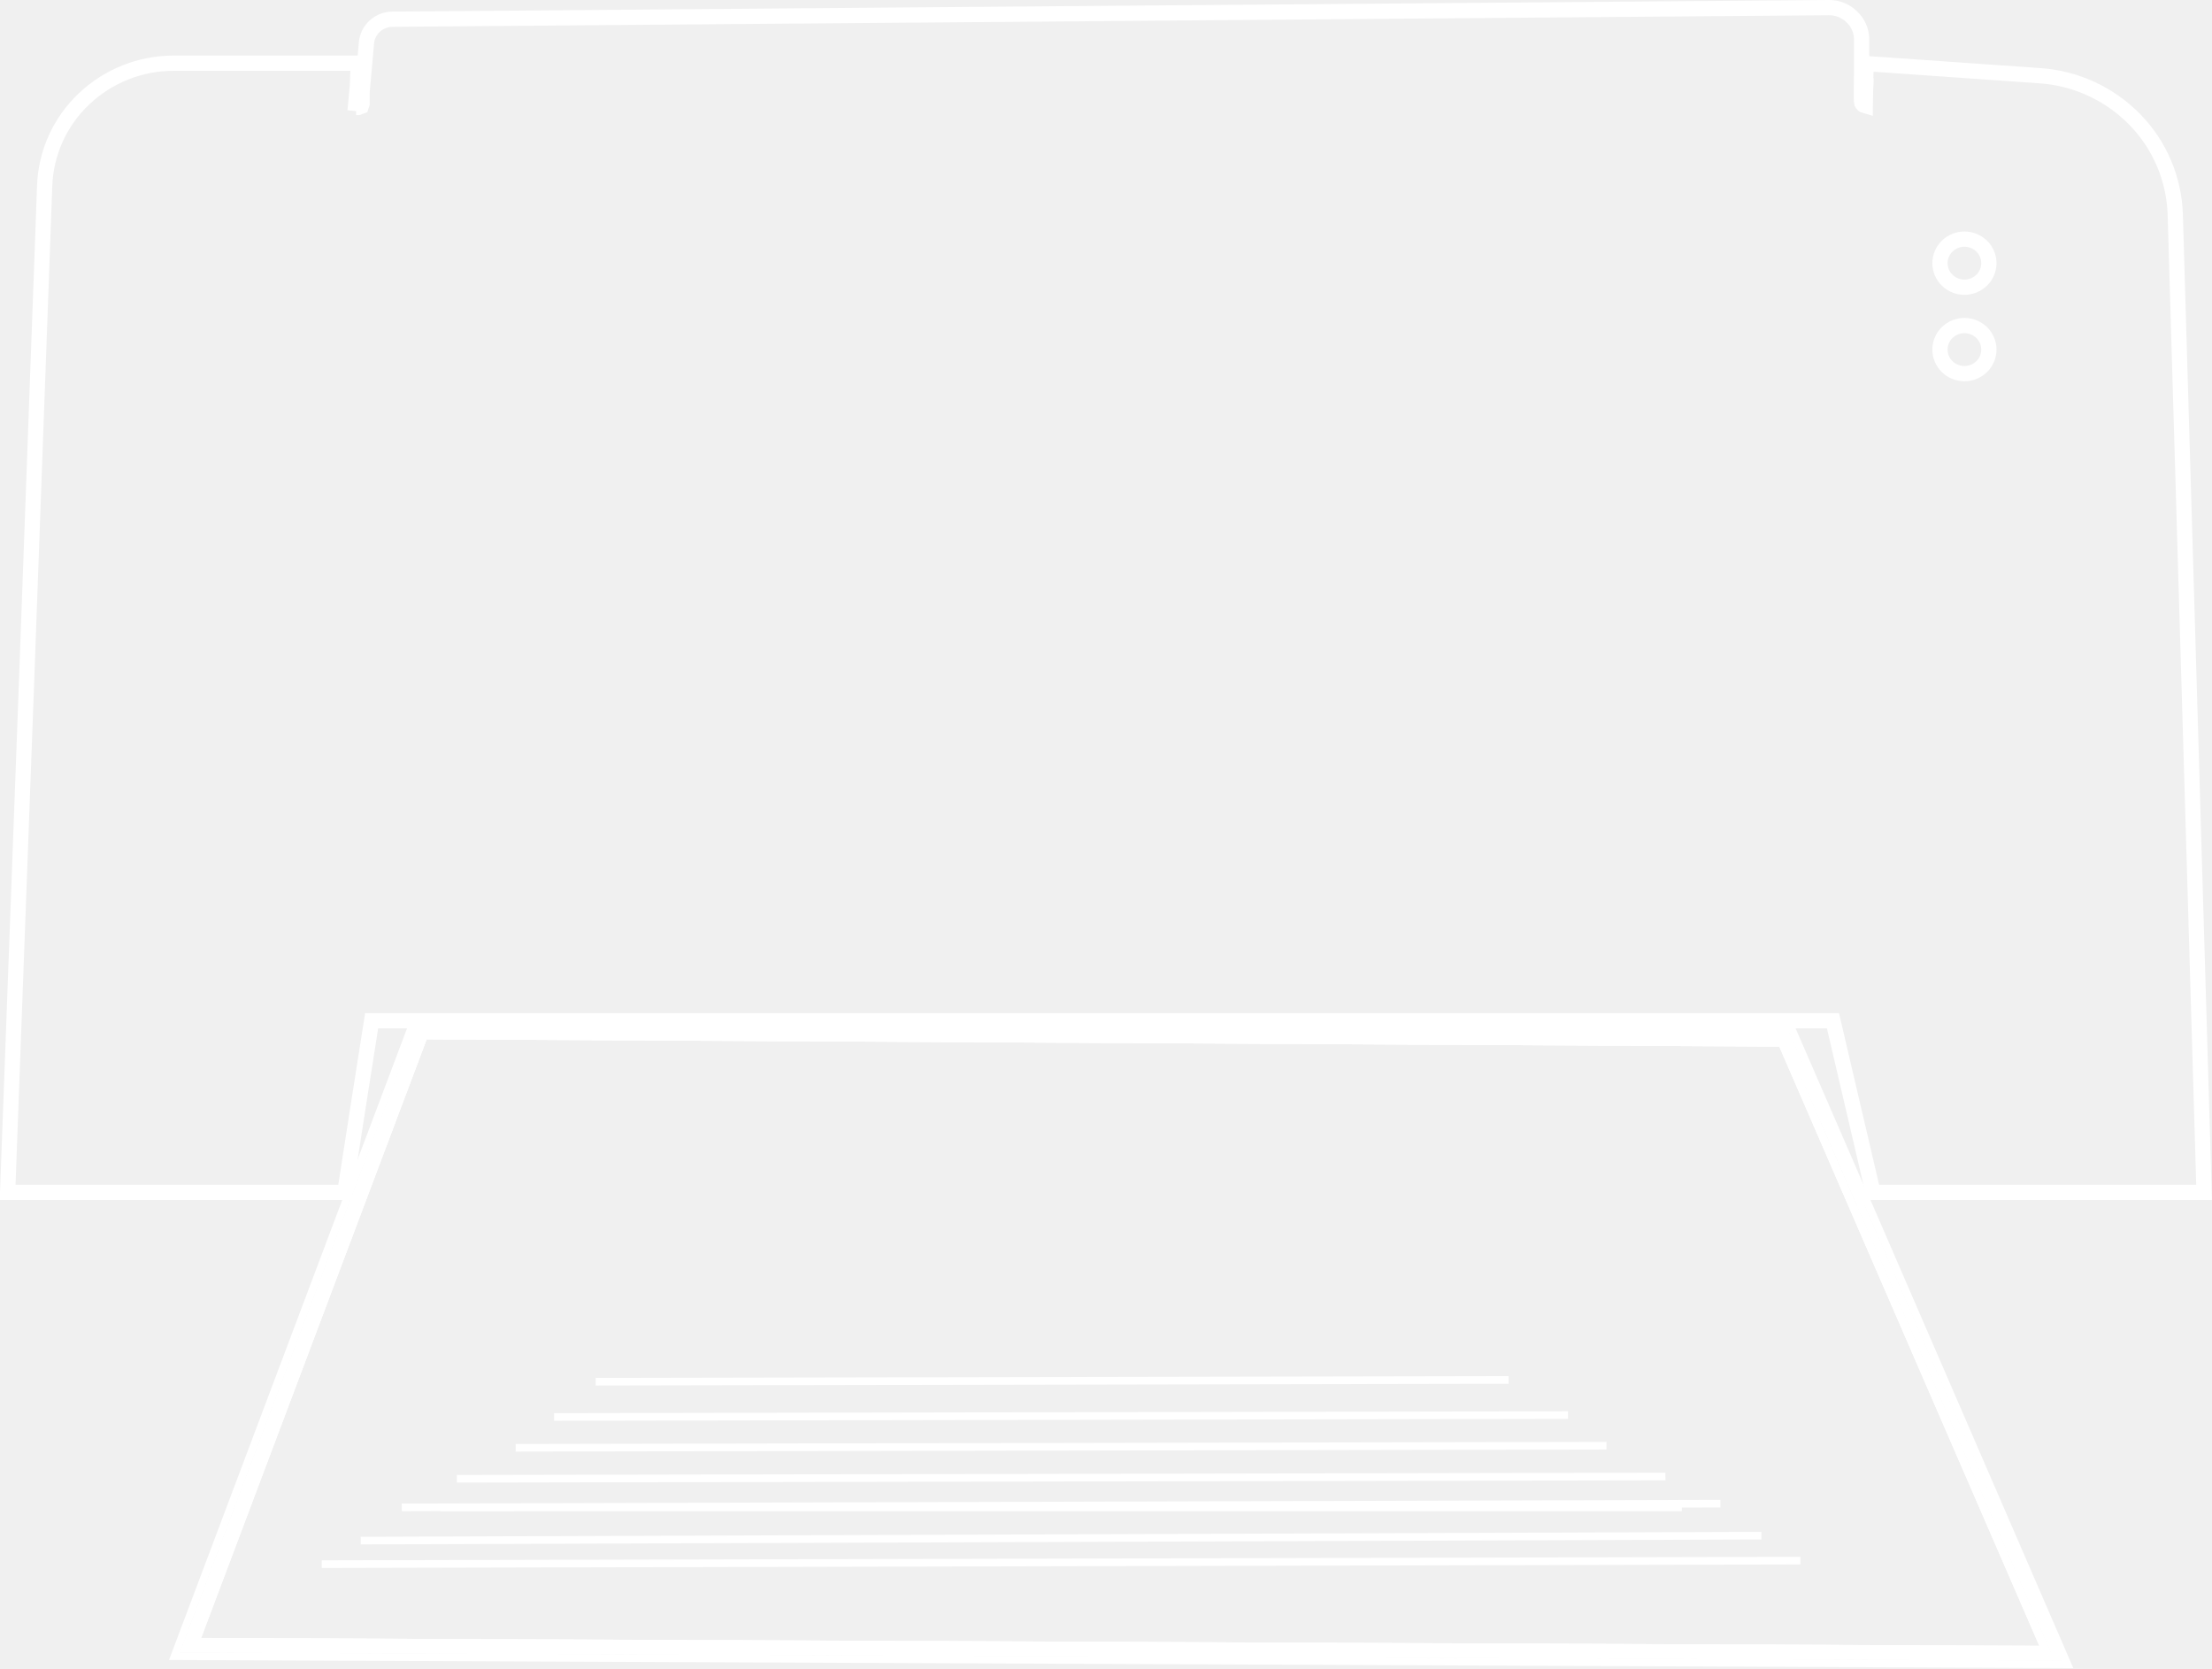
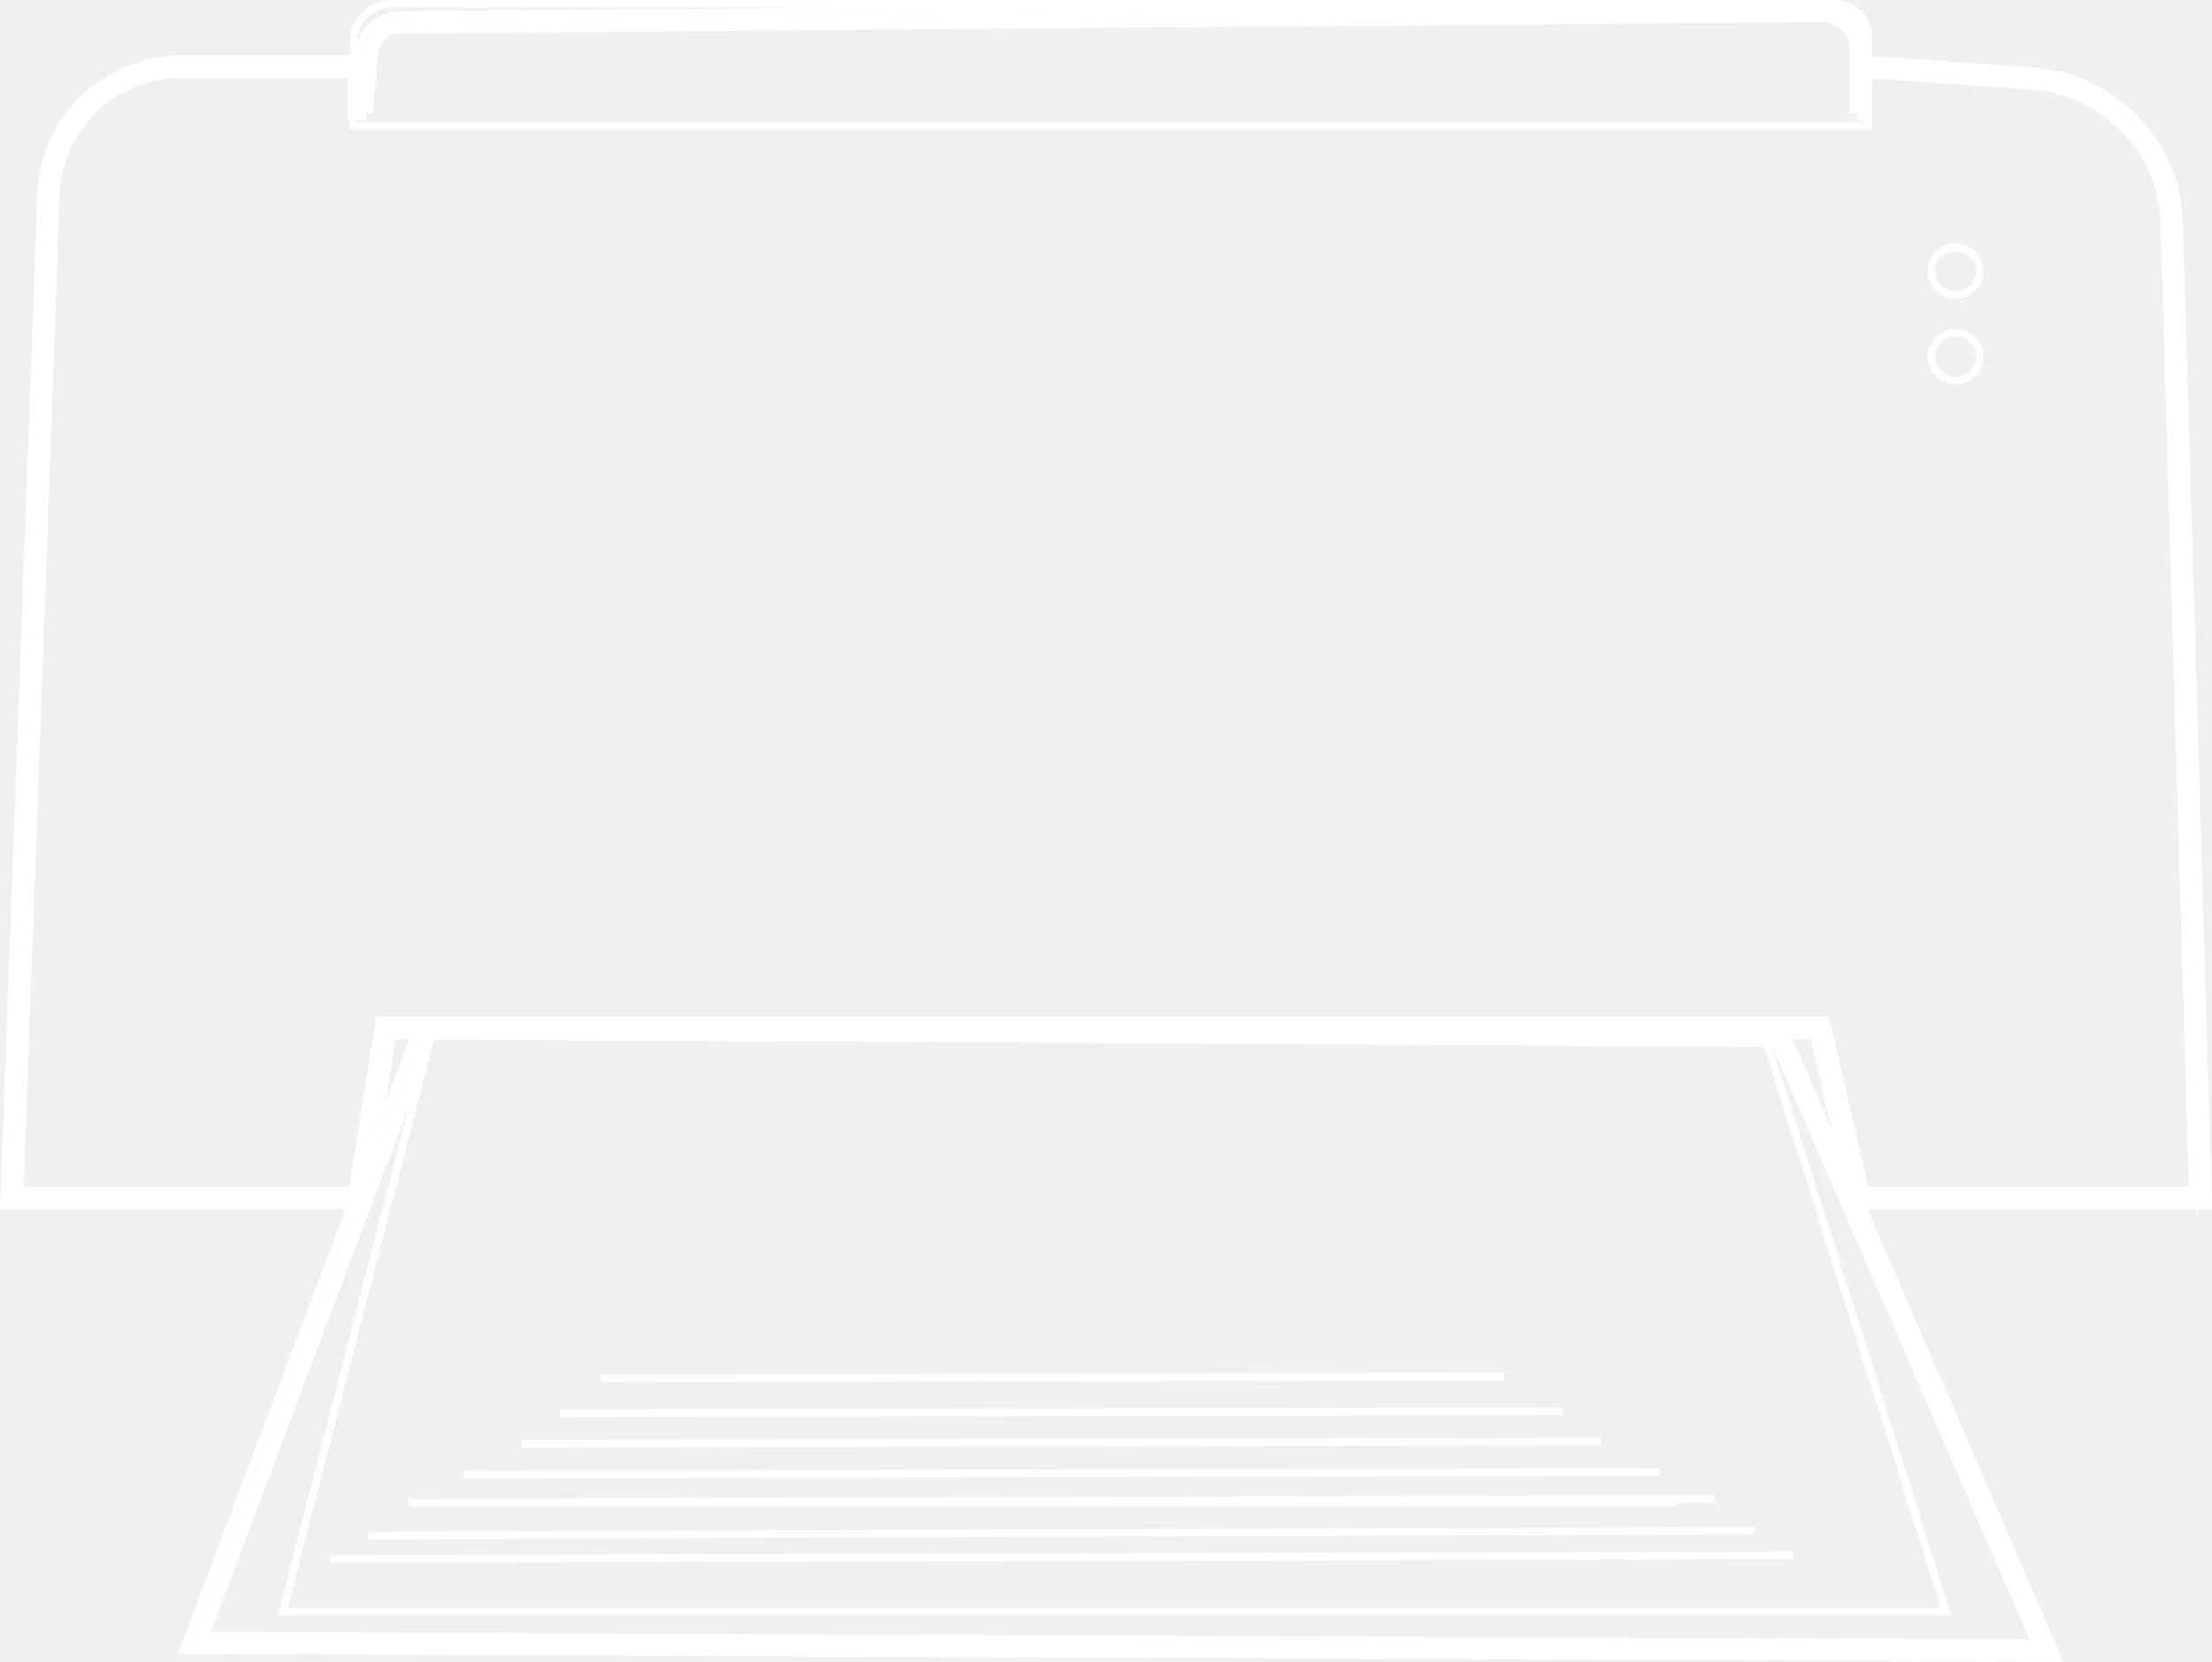
- <svg xmlns="http://www.w3.org/2000/svg" viewBox="0 0 290.28 218.89">
+ <svg xmlns="http://www.w3.org/2000/svg" viewBox="0 0 293.29 220.31">
  <defs>
    <style>.cls-1,.cls-2{fill:none;stroke:#fff;stroke-miterlimit:10;}.cls-2{stroke-width:2px;}</style>
  </defs>
  <g id="Layer_2" data-name="Layer 2">
    <g id="Layer_2-2" data-name="Layer 2">
-       <path class="cls-1" d="M244.27,158.37l12.82,29.52,12.82,29.52-122.81-.53-122.81-.53,10.92-29,10.92-29,.68-1.8.68-1.8h0l3.55-9.44,3.55-9.44.18-.48.18-.48,89.76.48,89.76.48L239.35,147l4.86,11.19h0l0,.07ZM55.65,135.86l-15,39.78-15,39.78,121.37.52,121.37.52-17.29-39.82-17.29-39.82-89.1-.48Z" />
-       <path class="cls-1" d="M245.32,158.37l13,30,13,30-124.25-.54L22.9,217.31,34,187.84l11.1-29.47.18-.48.18-.48L46,156l.54-1.44h0l.85-2.24.85-2.24h0l2.66-7.06,2.66-7.06.18-.48.18-.48.18-.48.18-.48,90.42.48,90.42.48.21.48.21.48,3.71,8.54,3.71,8.54,1.18,2.72Zm-11.48-21.55-89.1-.48-89.1-.48-15,39.78-15,39.78,121.37.52,121.37.52-17.29-39.82Z" />
-       <polygon class="cls-1" points="268.42 216.45 251.13 176.63 233.84 136.82 144.75 136.34 55.65 135.86 40.67 175.63 25.69 215.41 147.06 215.93 268.42 216.45" />
-       <path class="cls-2" d="M244.87,10.28l-.1,2.94,0,.67a.73.73,0,0,1-.47-.4c-.07-.22,0-4.37,0-4.37v-4A4.07,4.07,0,0,0,243,2.2a4.22,4.22,0,0,0-3-1.2h0l-94.24.76-94.24.76a3.49,3.49,0,0,0-2.33.9,3.36,3.36,0,0,0-1.1,2.21l-.29,3.26-.29,3.26,0,.48,0,.48,0,.51-.11.33L47,14.1l-.27,0" />
-       <path class="cls-2" d="M244.72,14.08" />
-       <path class="cls-2" d="M46.59,14.56l.31-3.27.12-3H22.81A17.07,17.07,0,0,0,11,13,16.48,16.48,0,0,0,5.86,24.4l-2.41,66L1,156.45H45.25L47,145.19l1.77-11.26H240.54l2.63,11.26,2.63,11.26h43.44l-1.89-64.13-1.89-64.13a18.68,18.68,0,0,0-5.32-12.52,19.24,19.24,0,0,0-12.5-5.74l-10.72-.75-10.72-.75h-.11l-1.21-.09-.06,3-.12,2.72" />
-       <path class="cls-2" d="M261,34.53a3.12,3.12,0,0,0-.94-2.23,3.25,3.25,0,0,0-4.54,0,3.12,3.12,0,0,0,0,4.46,3.25,3.25,0,0,0,4.54,0A3.12,3.12,0,0,0,261,34.53Z" />
-       <path class="cls-2" d="M261,45.87a3.12,3.12,0,0,0-.94-2.23,3.25,3.25,0,0,0-4.54,0,3.12,3.12,0,0,0,0,4.46,3.25,3.25,0,0,0,4.54,0A3.12,3.12,0,0,0,261,45.87Z" />
-       <line class="cls-1" x1="57.78" y1="197.78" x2="220.71" y2="197.78" />
-       <line class="cls-1" x1="47.34" y1="202.14" x2="231.15" y2="201.49" />
-       <line class="cls-1" x1="42.22" y1="205.23" x2="236.27" y2="204.77" />
-       <line class="cls-1" x1="52.72" y1="197.78" x2="225.77" y2="197.29" />
-       <line class="cls-1" x1="67.67" y1="189.96" x2="210.82" y2="189.69" />
-       <line class="cls-1" x1="72.72" y1="185.92" x2="205.77" y2="185.67" />
-       <line class="cls-1" x1="78.17" y1="181.29" x2="197.97" y2="181.06" />
-       <line class="cls-1" x1="59.95" y1="194.03" x2="218.55" y2="193.73" />
-       <line class="cls-2" x1="139.25" y1="202.09" x2="139.25" y2="202.09" />
+       <path class="cls-1" d="M245.78,159.79l12.82,29.52,12.82,29.52-122.81-.53-122.81-.53,10.92-29,10.92-29,.68-1.8.68-1.8h0l3.55-9.44,3.55-9.44.18-.48.18-.48,89.76.48,89.76.48,4.86,11.19,4.86,11.19h0l0,.07ZM57.16,137.28l-15,39.78-15,39.78,121.37.52,121.37.52-17.29-39.82-17.29-39.82-89.1-.48Z" />
+       <path class="cls-1" d="M246.84,159.79l13,30,13,30-124.25-.54-124.25-.54,11.1-29.47,11.1-29.47.18-.48.18-.48.54-1.44.54-1.44h0l.85-2.24.85-2.24h0l2.66-7.06,2.66-7.06.18-.48.18-.48.18-.48.18-.48,90.42.48,90.42.48.21.48.21.48,3.71,8.54,3.71,8.54,1.18,2.72Zm-11.48-21.55-89.1-.48-89.1-.48-15,39.78-15,39.78,121.37.52,121.37.52-17.29-39.82Z" />
+       <polygon class="cls-1" points="269.94 217.87 252.65 178.05 235.36 138.24 146.26 137.76 57.16 137.28 42.18 177.05 27.2 216.83 148.57 217.35 269.94 217.87" />
+       <path class="cls-1" d="M291.77,158.83,289.86,94.2,288,29.57a19.61,19.61,0,0,0-5.6-13.14,20.25,20.25,0,0,0-13.12-6.05l-10.75-.75-10.75-.75-.49,0-.49,0v6.68h.76V9.81h.21l10.72.75,10.72.75a19.24,19.24,0,0,1,12.5,5.74A18.68,18.68,0,0,1,287,29.6l1.89,64.13,1.89,64.13H247.32l-2.63-11.26-2.63-11.26H50.3l-1.77,11.26-1.77,11.26H2.55L5,91.84l2.41-66A16.48,16.48,0,0,1,12.53,14.4,17.07,17.07,0,0,1,24.32,9.75H46.63v5.74h1.25l0-.48,0-.48h-.36V8.79H24.32a18.05,18.05,0,0,0-12.45,4.94A17.43,17.43,0,0,0,6.4,25.78L4,92.3,1.53,158.83H47.61l.22-1.44.22-1.44h0l1.54-9.8,1.54-9.8H241.27l2.63,11.26,2.63,11.26h45.23Z" />
+       <path class="cls-1" d="M288.93,29.54l1.92,65.12,1.92,65.12h-47v-.13h0L245.1,157l-.62-2.65-2-8.54-2-8.54H52l-1.11,7.07-1.11,7.07h0l-.37,2.36L49,156.15h0L48.73,158l-.28,1.81H.52L3,92.77l2.45-67A18.37,18.37,0,0,1,11.17,13,19,19,0,0,1,24.32,7.83H48.58v5.74H49L49,14l0,.48H48l0,.48,0,.48H46.63V9.75H24.32A17.07,17.07,0,0,0,12.53,14.4,16.48,16.48,0,0,0,7.38,25.82L5,91.84l-2.41,66H46.77l1.77-11.26,1.77-11.26H242.05l2.63,11.26,2.63,11.26h43.44l-1.89-64.13L287,29.6a18.68,18.68,0,0,0-5.32-12.52,19.24,19.24,0,0,0-12.5-5.74l-10.72-.75-10.72-.75h-.21v5.67h-.76V8.8h-.21v5.74h-.76V7.78l1,.07,1,.07,10.79.75,10.79.75a21.23,21.23,0,0,1,13.77,6.33A20.57,20.57,0,0,1,288.93,29.54Z" />
+       <path class="cls-1" d="M246.75,6.56a5,5,0,0,0-1.53-3.62,5.21,5.21,0,0,0-3.69-1.48l-94.24.76L53.05,3a4.49,4.49,0,0,0-3,1.16A4.34,4.34,0,0,0,48.65,7l0,.43,0,.43-.3,3.35L48,14.53h1L49,14l0-.48.29-3.26L49.63,7a3.36,3.36,0,0,1,1.1-2.21,3.49,3.49,0,0,1,2.33-.9l94.24-.76,94.24-.76h0a4.22,4.22,0,0,1,3,1.2,4.07,4.07,0,0,1,1.24,2.94v8h.76V8.79h.21V6.56Z" />
+       <path class="cls-1" d="M245.91,2.26a6,6,0,0,1,1.82,4.3V9.83h-.21v5.67h-.76V8.8h-.21v5.74h-.76v-8a4.07,4.07,0,0,0-1.24-2.94,4.22,4.22,0,0,0-3-1.2h0l-94.24.76-94.24.76a3.49,3.49,0,0,0-2.33.9A3.36,3.36,0,0,0,49.63,7l-.29,3.26L49,13.57,49,14l0,.48H48l0,.48,0,.48h-1l.3-3.35.3-3.35,0-.48,0-.48,0-.48,0-.48A5.28,5.28,0,0,1,49.4,3.42,5.45,5.45,0,0,1,53,2l94.24-.76L241.52.5a6.42,6.42,0,0,1,2.36.45A6.14,6.14,0,0,1,245.91,2.26Z" />
+       <path class="cls-1" d="M290.76,157.87l-1.89-64.13L287,29.6a18.68,18.68,0,0,0-5.32-12.52,19.24,19.24,0,0,0-12.5-5.74l-10.72-.75-10.72-.75h-.21v5.67h-.76V8.8h-.21v5.74h-.76v-8a4.07,4.07,0,0,0-1.24-2.94,4.22,4.22,0,0,0-3-1.2h0l-94.24.76-94.24.76a3.49,3.49,0,0,0-2.33.9A3.36,3.36,0,0,0,49.63,7l-.29,3.26L49,13.57,49,14l0,.48H48l0,.48,0,.48H46.63V9.75H24.32A17.07,17.07,0,0,0,12.53,14.4,16.48,16.48,0,0,0,7.38,25.82L5,91.84l-2.41,66H46.77l1.77-11.26,1.77-11.26H242.05l2.63,11.26,2.63,11.26h43.44Z" />
+       <path class="cls-1" d="M262.5,35.95a3.12,3.12,0,0,0-.94-2.23,3.25,3.25,0,0,0-4.54,0,3.12,3.12,0,0,0,0,4.46,3.25,3.25,0,0,0,4.54,0A3.12,3.12,0,0,0,262.5,35.95Z" />
+       <path class="cls-1" d="M262.5,47.29a3.12,3.12,0,0,0-.94-2.23,3.25,3.25,0,0,0-4.54,0,3.12,3.12,0,0,0,0,4.46,3.25,3.25,0,0,0,4.54,0A3.12,3.12,0,0,0,262.5,47.29Z" />
+       <path class="cls-1" d="M51.89.5H243.3a4.43,4.43,0,0,1,4.43,4.43V16.72a0,0,0,0,1,0,0H46.9a0,0,0,0,1,0,0V5.48A5,5,0,0,1,51.89.5Z" />
+       <line class="cls-1" x1="59.29" y1="199.2" x2="222.23" y2="199.2" />
+       <line class="cls-1" x1="48.86" y1="203.56" x2="232.66" y2="202.91" />
+       <line class="cls-1" x1="43.74" y1="206.65" x2="237.78" y2="206.19" />
+       <line class="cls-1" x1="54.23" y1="199.2" x2="227.29" y2="198.71" />
+       <line class="cls-1" x1="69.18" y1="191.38" x2="212.34" y2="191.11" />
+       <line class="cls-1" x1="74.23" y1="187.34" x2="207.29" y2="187.09" />
+       <line class="cls-1" x1="79.68" y1="182.71" x2="199.48" y2="182.48" />
+       <line class="cls-1" x1="61.46" y1="195.45" x2="220.06" y2="195.15" />
+       <line class="cls-2" x1="140.76" y1="203.51" x2="140.76" y2="203.51" />
+       <polygon class="cls-1" points="258.04 213.68 37.48 213.68 57.16 137.28 233.97 137.28 258.04 213.68" />
    </g>
  </g>
</svg>
